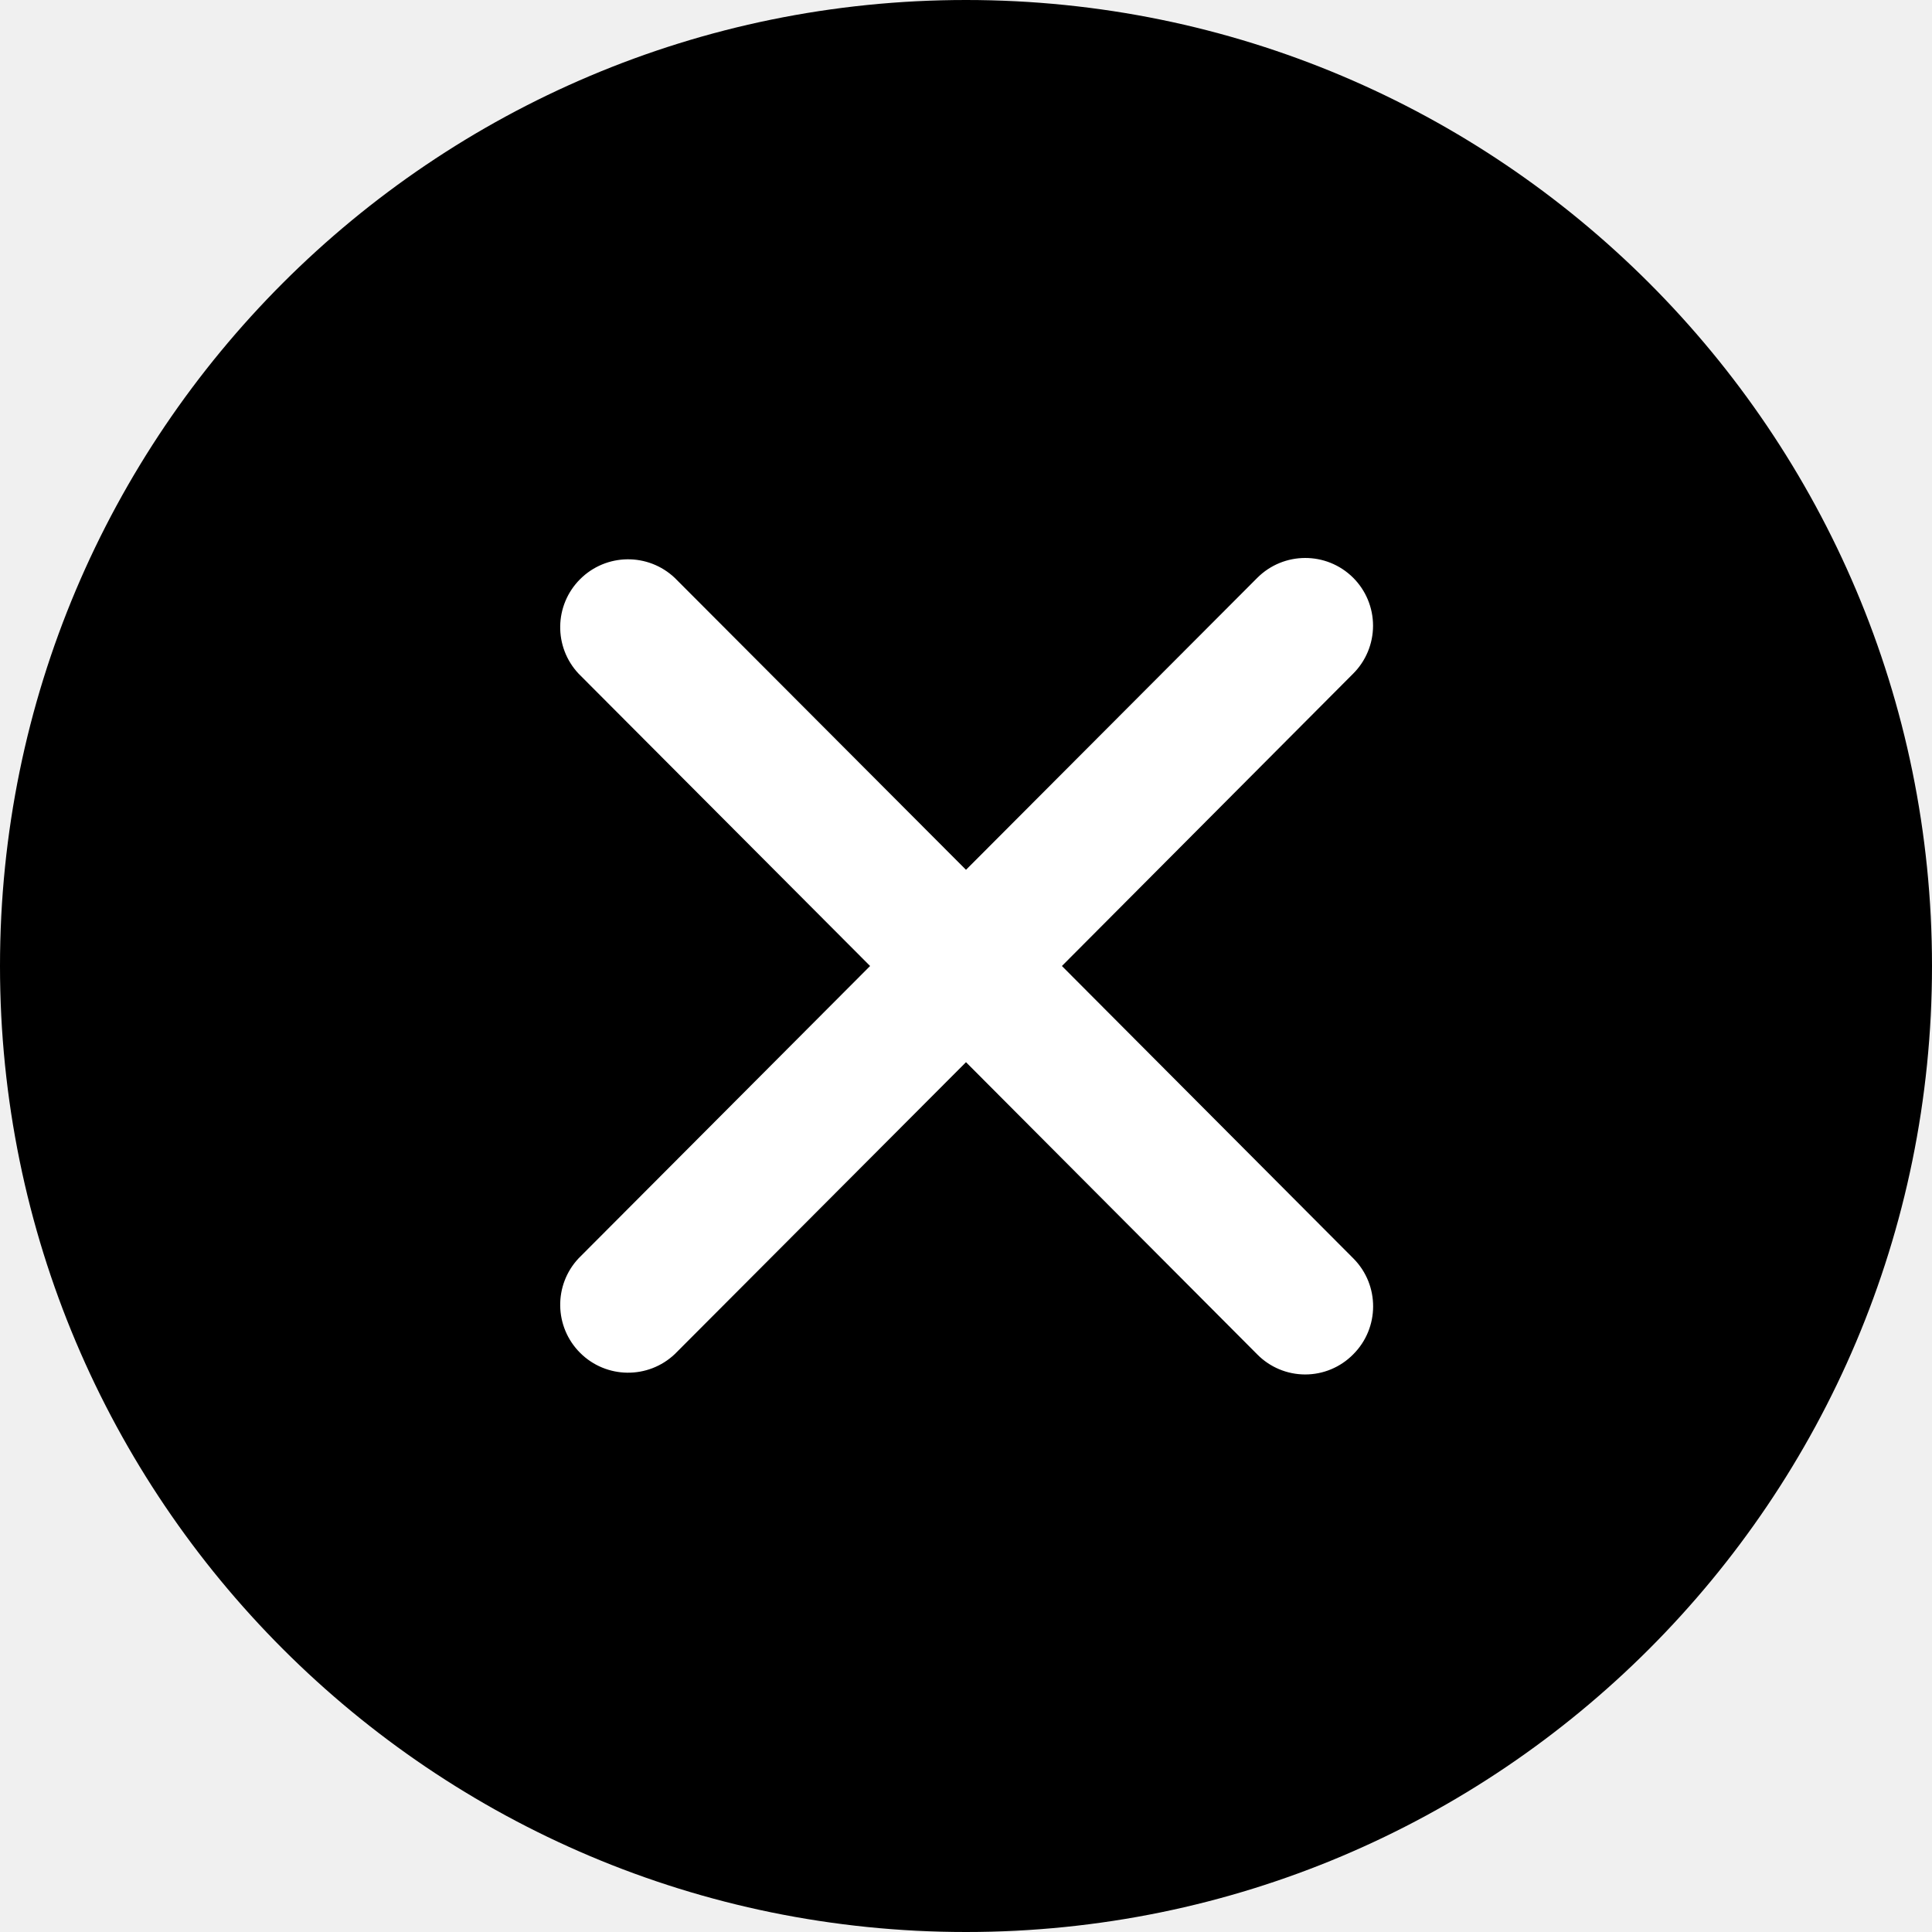
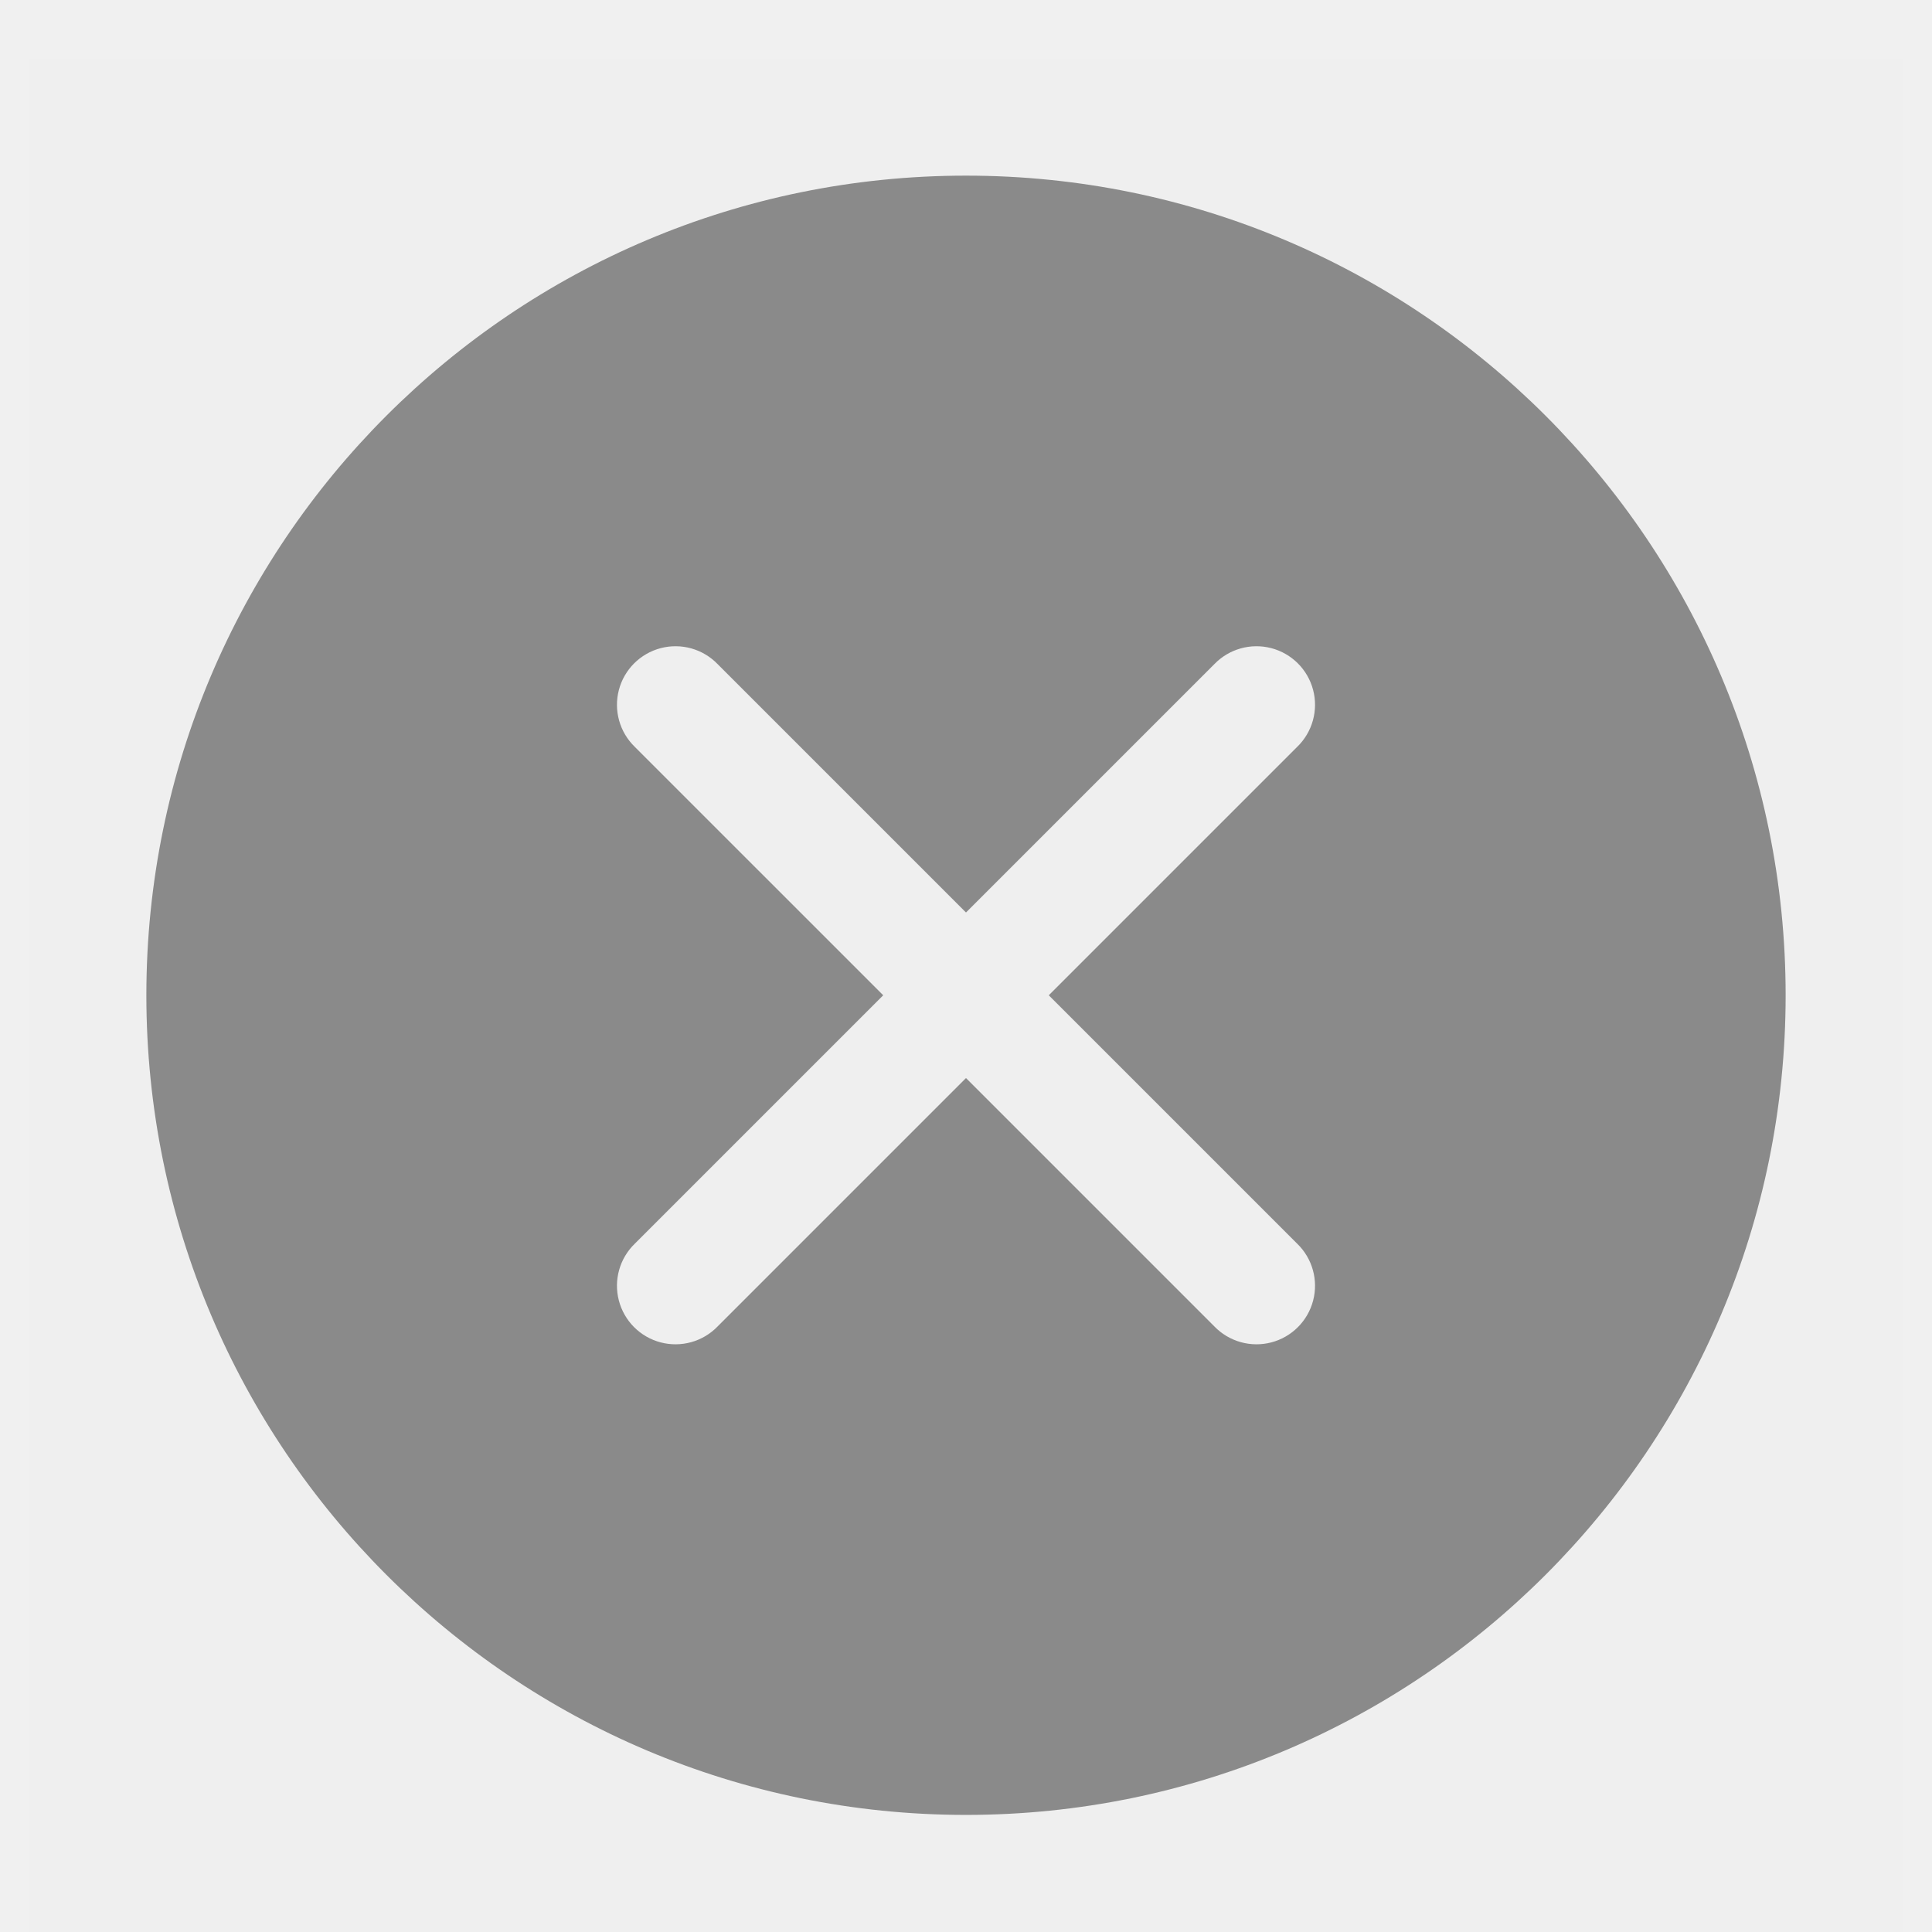
- <svg xmlns="http://www.w3.org/2000/svg" t="1585452167142" class="icon" viewBox="0 0 1024 1024" version="1.1" p-id="2852" width="32" height="32">
+ <svg xmlns="http://www.w3.org/2000/svg" t="1611562227536" class="icon" viewBox="0 0 1024 1024" version="1.1" p-id="3330" width="16" height="16">
  <defs>
    <style type="text/css" />
  </defs>
-   <path d="M512 0a512 512 0 0 0-512 512 512 512 0 0 0 512 512 512 512 0 0 0 512-512 512 512 0 0 0-512-512z" p-id="2853" />
-   <path d="M717.166 306.176a35.986 35.986 0 0 0-50.834 0.146L512 461.019 357.669 306.322a35.986 35.986 0 0 0-50.981 50.761L461.166 512 306.688 666.917a35.986 35.986 0 0 0 50.981 50.761L512 562.981l154.331 154.843a35.694 35.694 0 0 0 50.834 0.073 35.986 35.986 0 0 0 0.146-50.907L562.834 512l154.331-154.917a35.913 35.913 0 0 0 0-50.907z" fill="#FFFFFF" p-id="2854" />
+   <path d="M15.515 31.03h992.97v992.97H15.515z" fill="#8a8a8a" fill-opacity=".01" p-id="3331" />
+   <path d="M512 93.091c239.926 0 434.424 194.498 434.424 434.424s-194.498 434.424-434.424 434.424S77.576 767.441 77.576 527.515 272.074 93.091 512 93.091z m-131.662 258.886a31.03 31.03 0 1 0-43.877 43.877L468.123 527.515l-131.662 131.662a31.03 31.03 0 1 0 43.877 43.877L512 571.392l131.662 131.662a31.03 31.03 0 1 0 43.877-43.877L555.877 527.515l131.662-131.662a31.03 31.03 0 1 0-43.877-43.877L512 483.638z" fill="#8a8a8a" p-id="3332" />
</svg>
